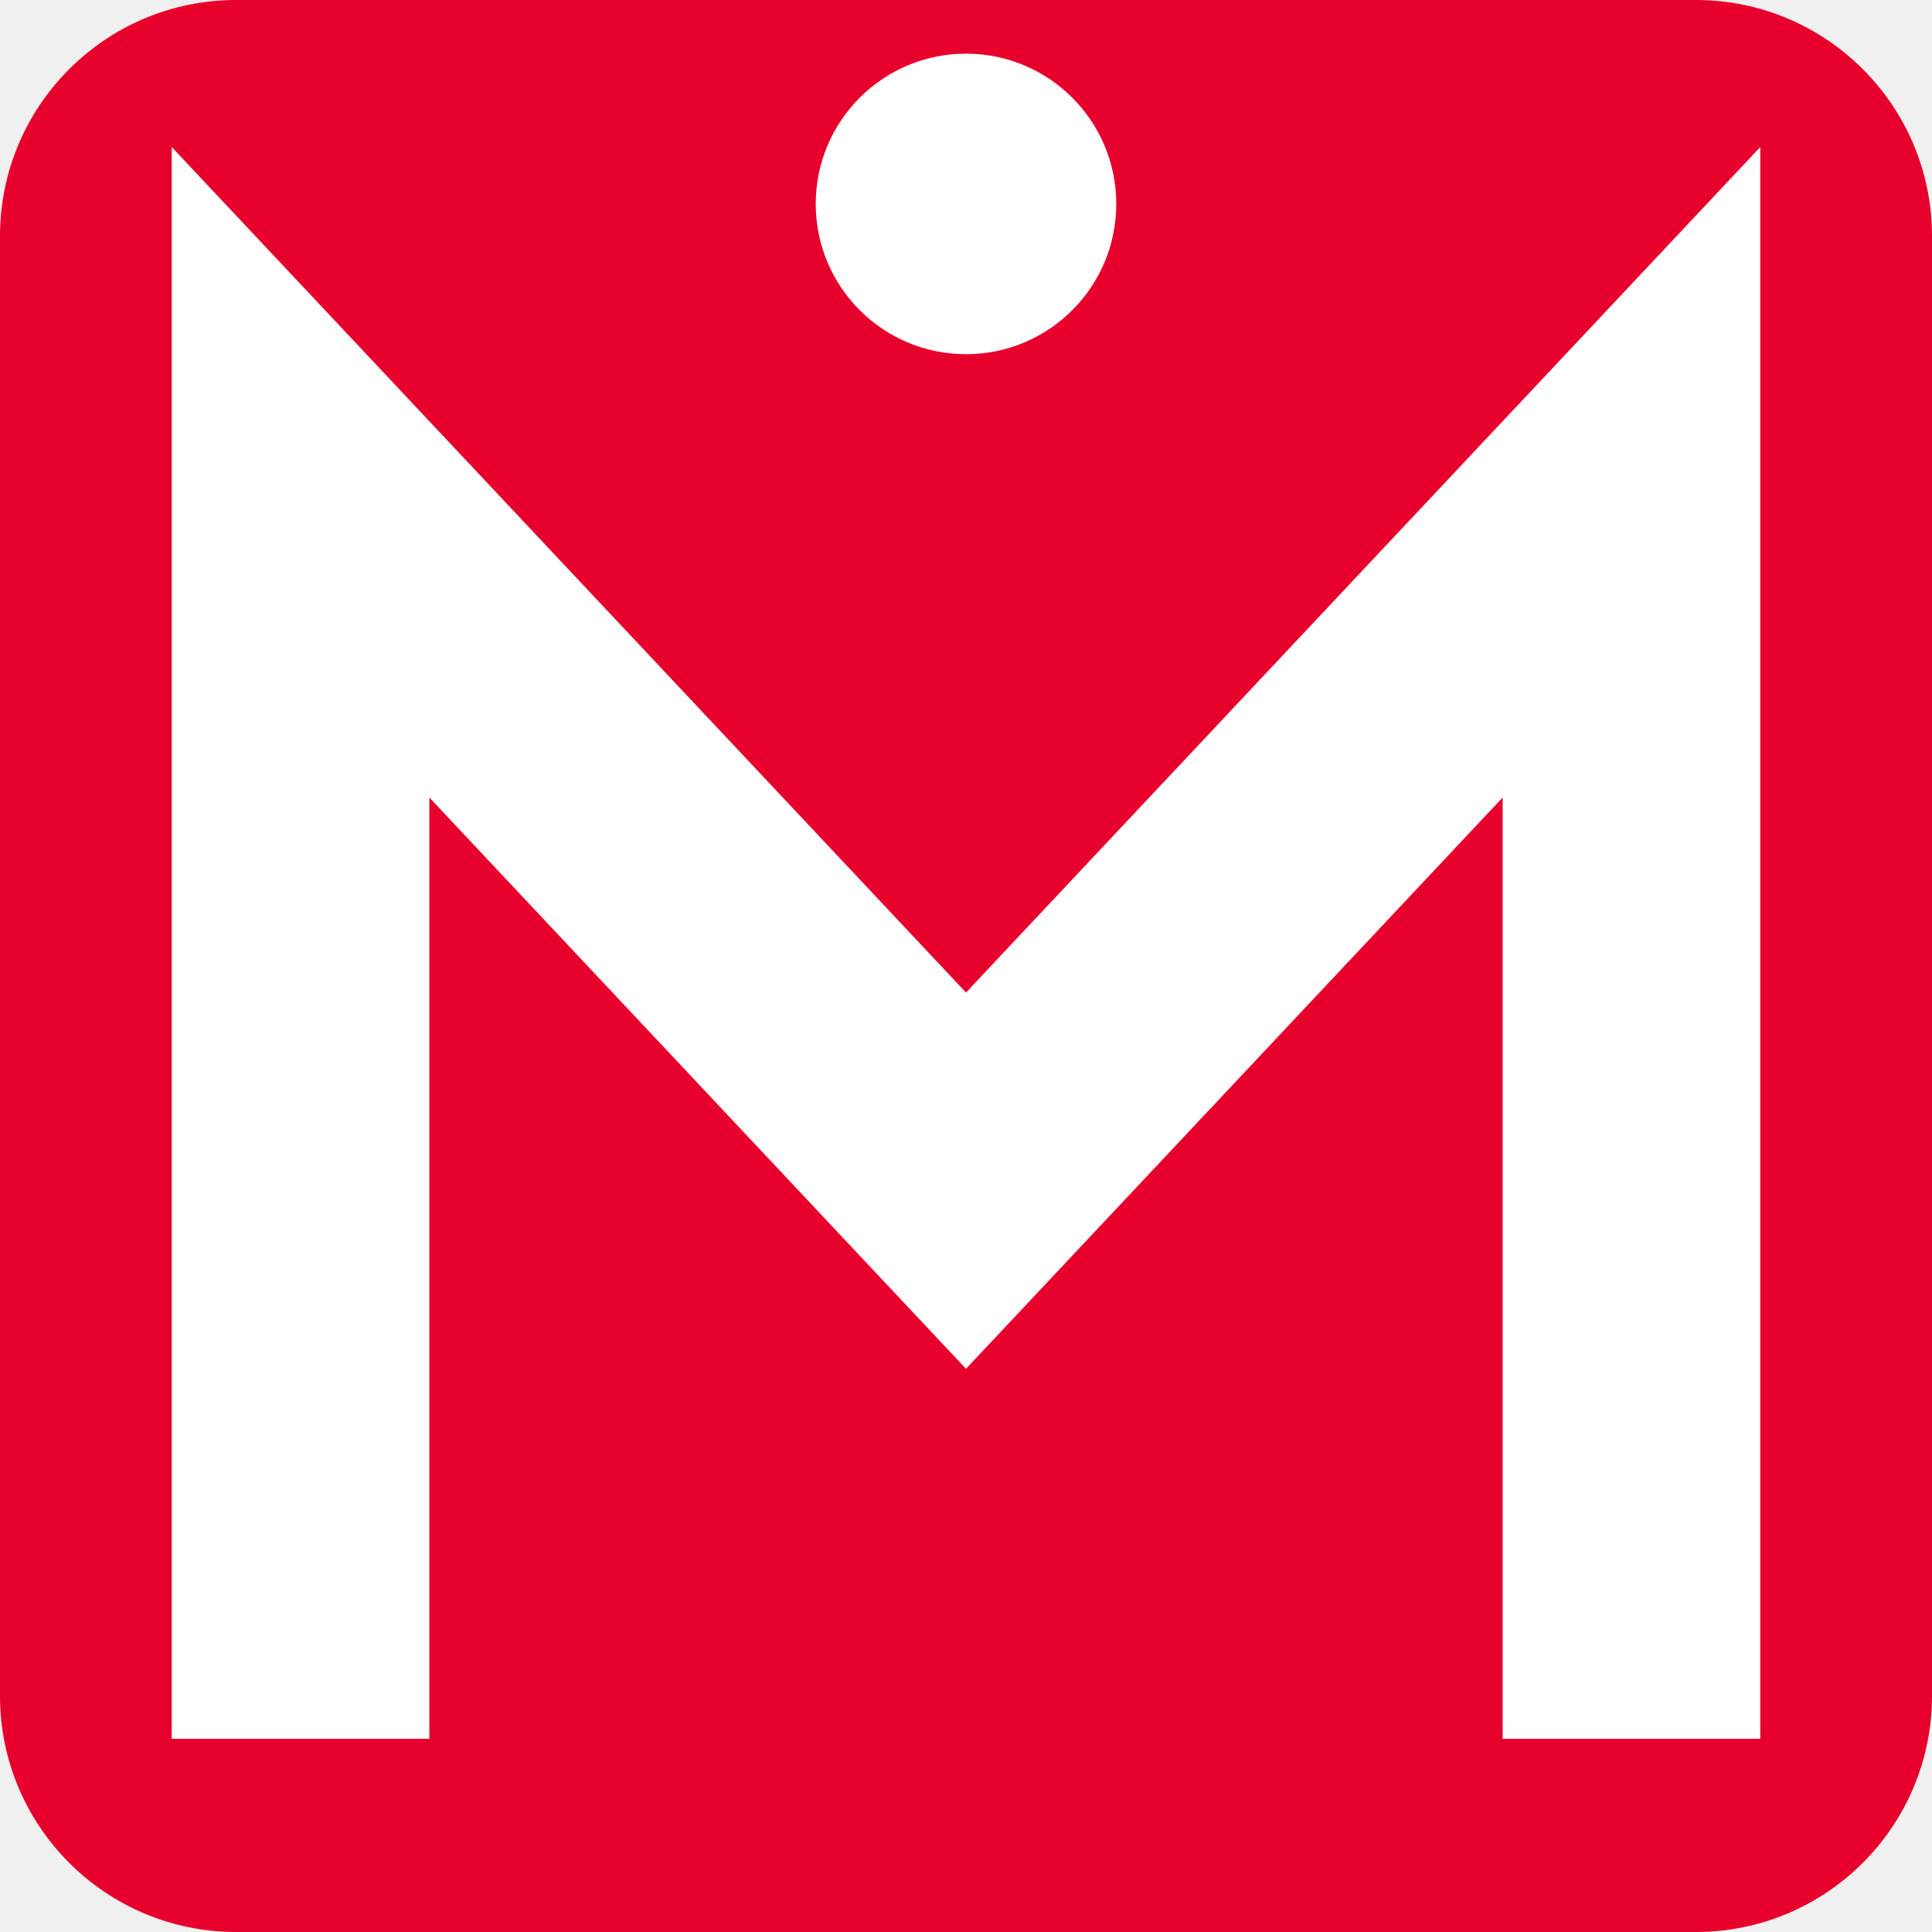
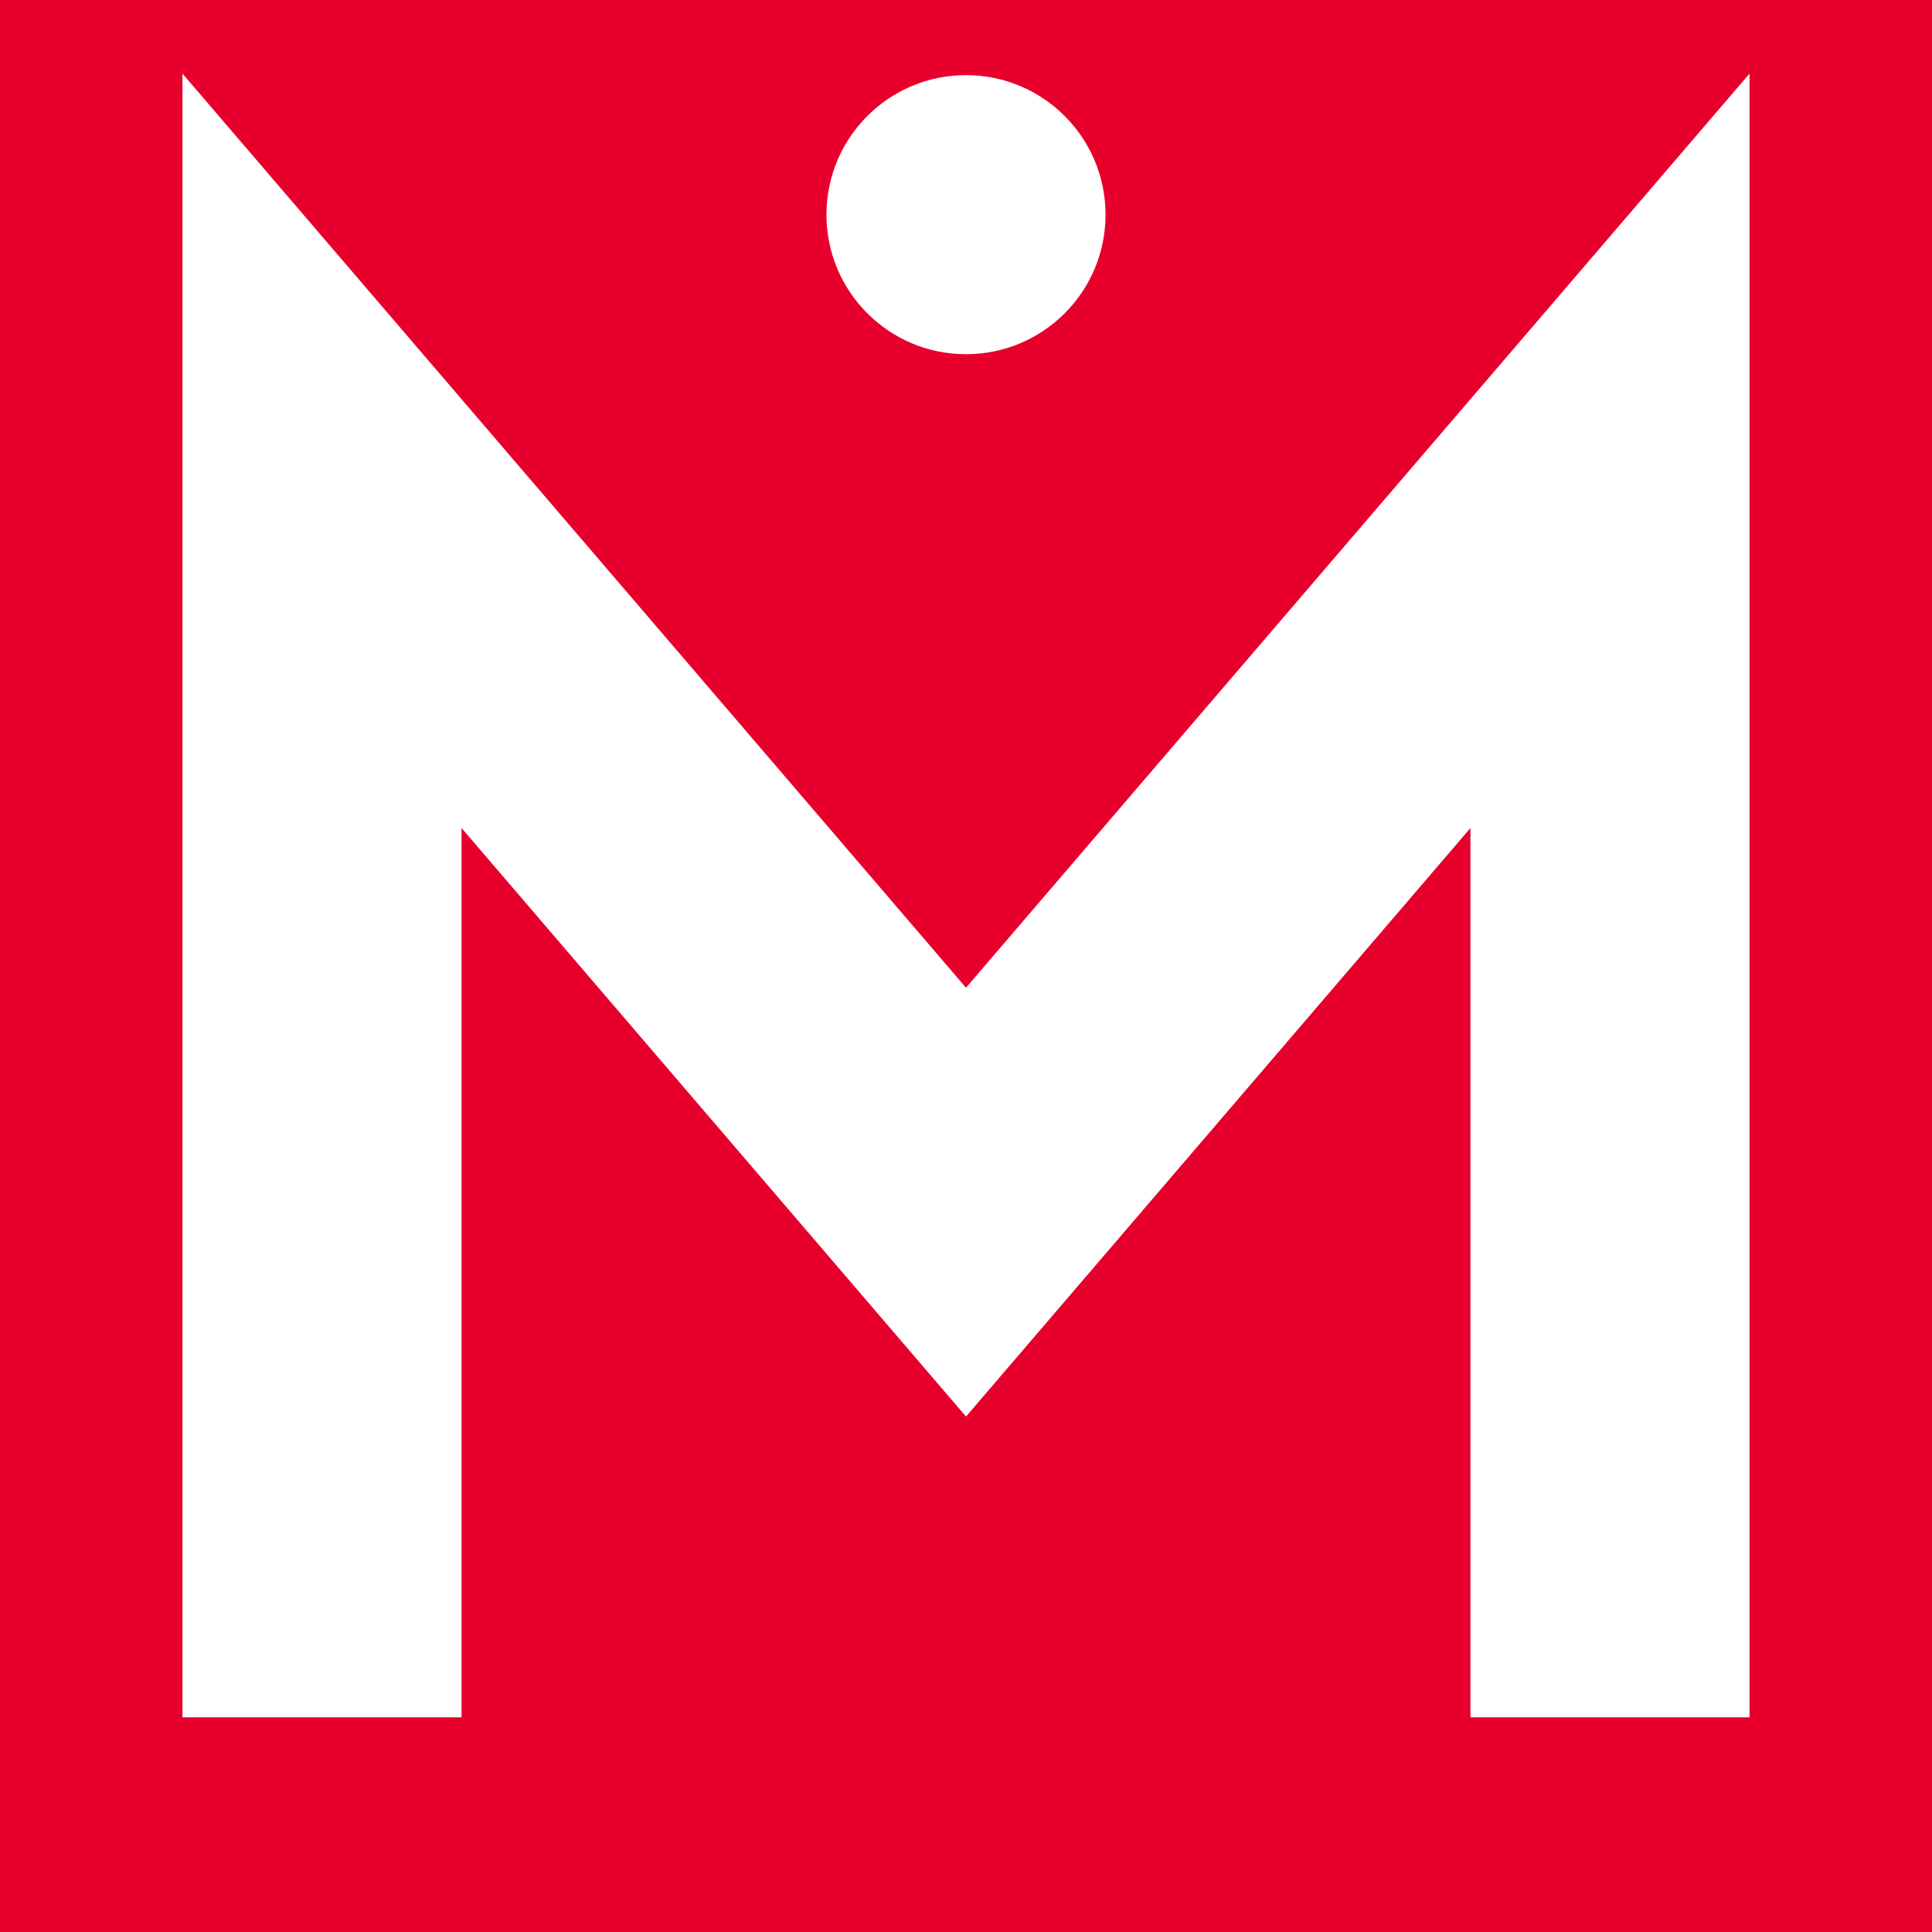
<svg xmlns="http://www.w3.org/2000/svg" viewBox="0 0 180 180">
-   <rect width="180" height="180" rx="22" fill="#E8002D" />
-   <path d="M28,150 L28,44 L90,110 L152,44 L152,150" stroke="white" stroke-width="24" fill="none" stroke-linecap="square" stroke-linejoin="miter" />
-   <circle cx="90" cy="19" r="14" fill="white" />
+   <rect width="180" height="180" fill="#E8002D" />
+   <path d="M30,160 L30,42 L90,112 L150,42 L150,160" stroke="white" stroke-width="26" fill="none" stroke-linecap="butt" stroke-linejoin="miter" stroke-miterlimit="10" />
+   <circle cx="90" cy="20" r="13" fill="white" />
</svg>
